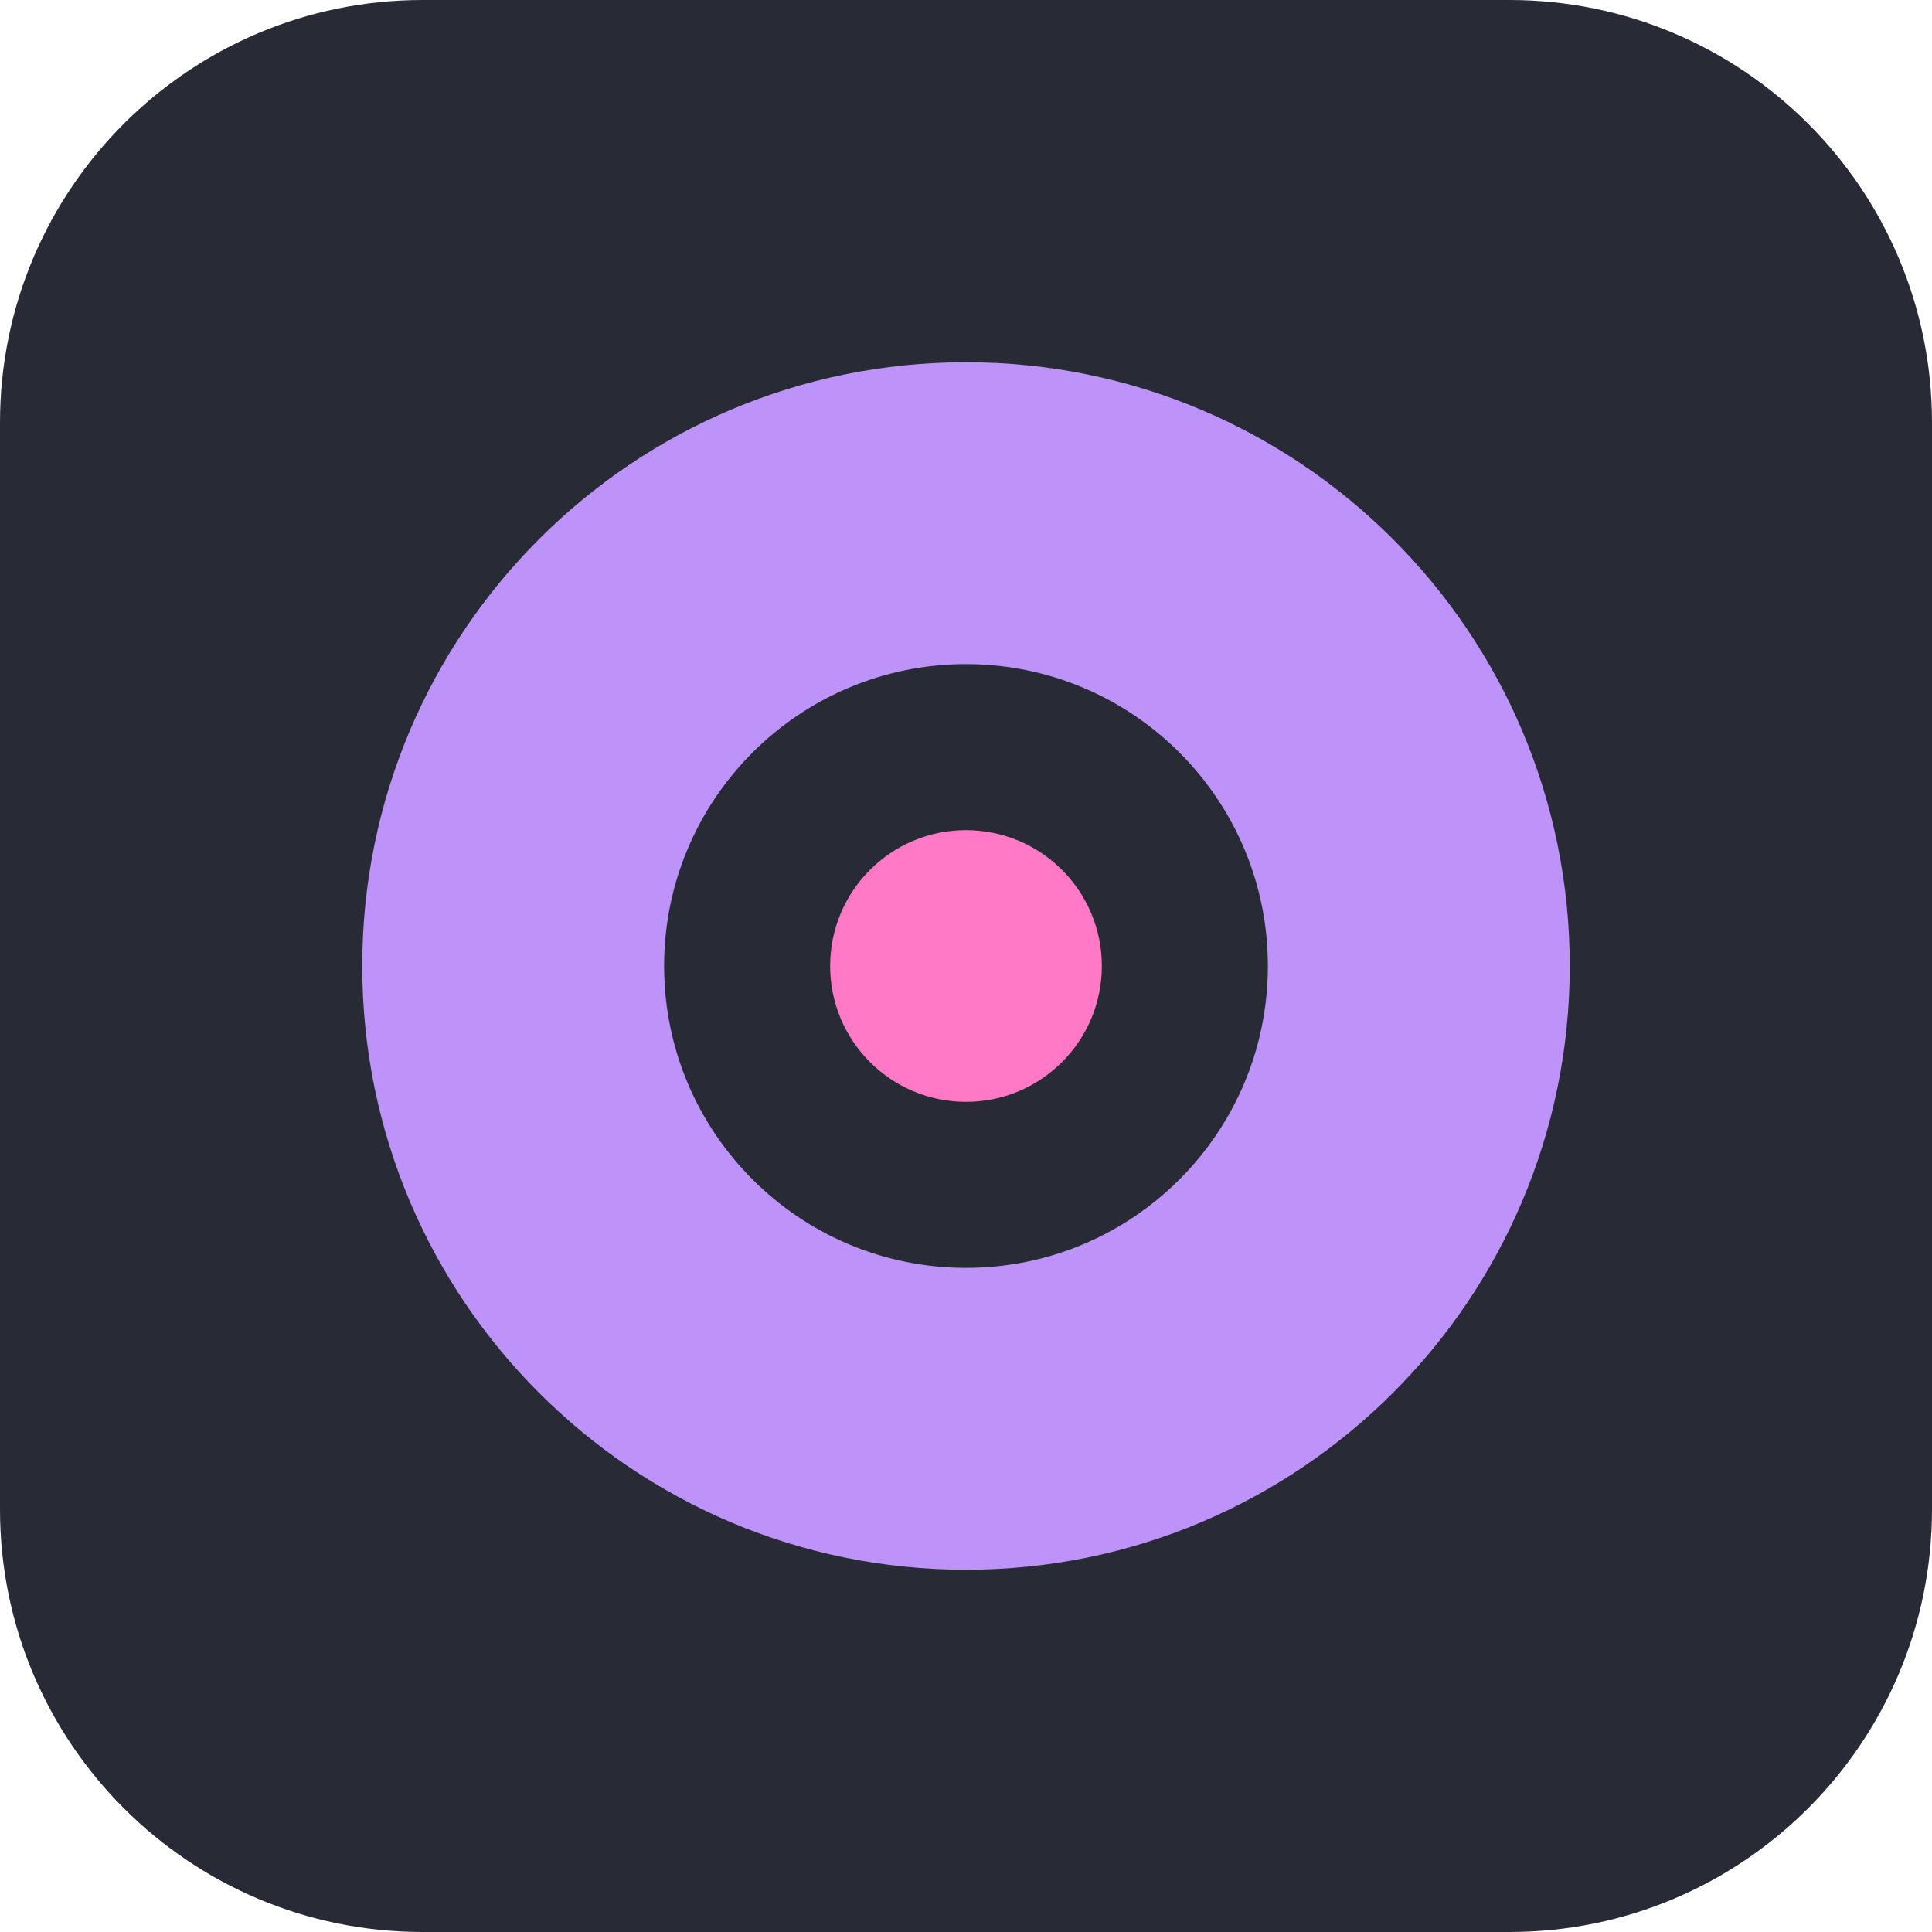
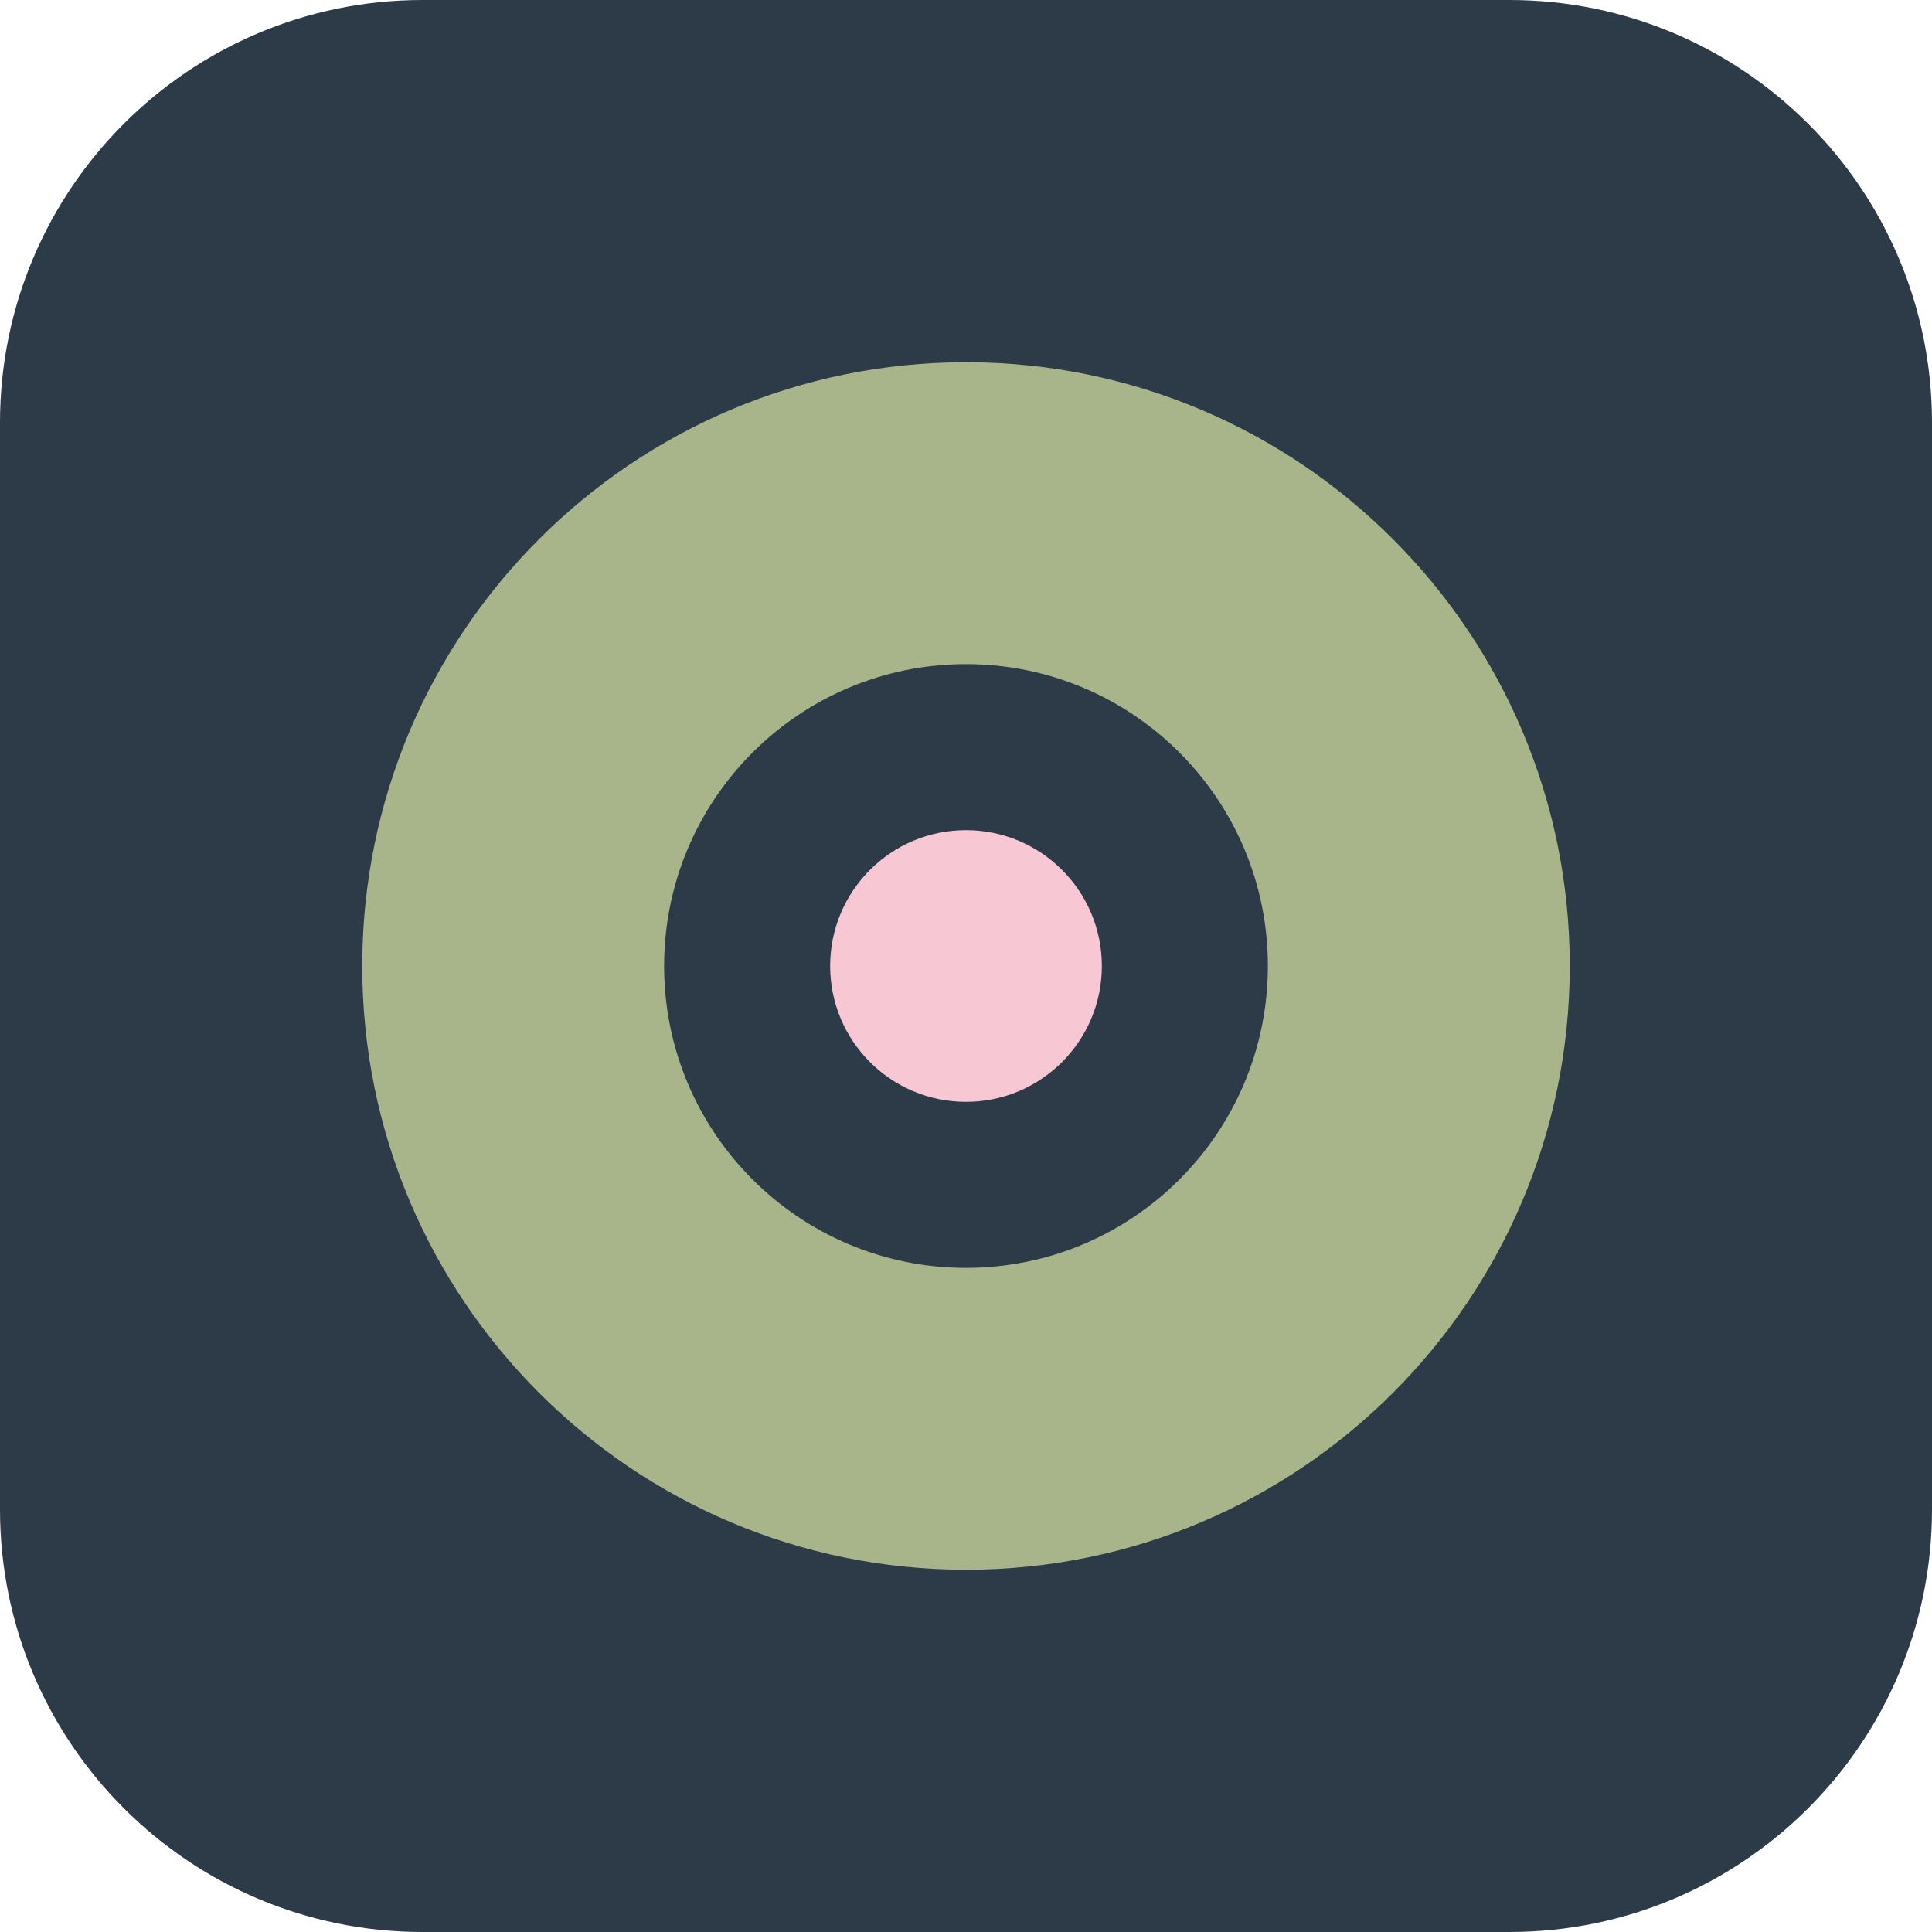
<svg xmlns="http://www.w3.org/2000/svg" viewBox="0 0 128 128">
-   <rect width="128" height="128" rx="28" fill="#282a36" />
-   <circle cx="64" cy="64" r="40" fill="#bd93f9" />
-   <circle cx="64" cy="64" r="20" fill="#282a36" />
-   <circle cx="64" cy="64" r="9" fill="#ff79c6" />
+   <rect width="128" height="128" rx="28" fill="#2D3A47" />
+   <circle cx="64" cy="64" r="40" fill="#A8B58A" />
+   <circle cx="64" cy="64" r="20" fill="#2D3A47" />
+   <circle cx="64" cy="64" r="9" fill="#F7C8D3" />
</svg>
